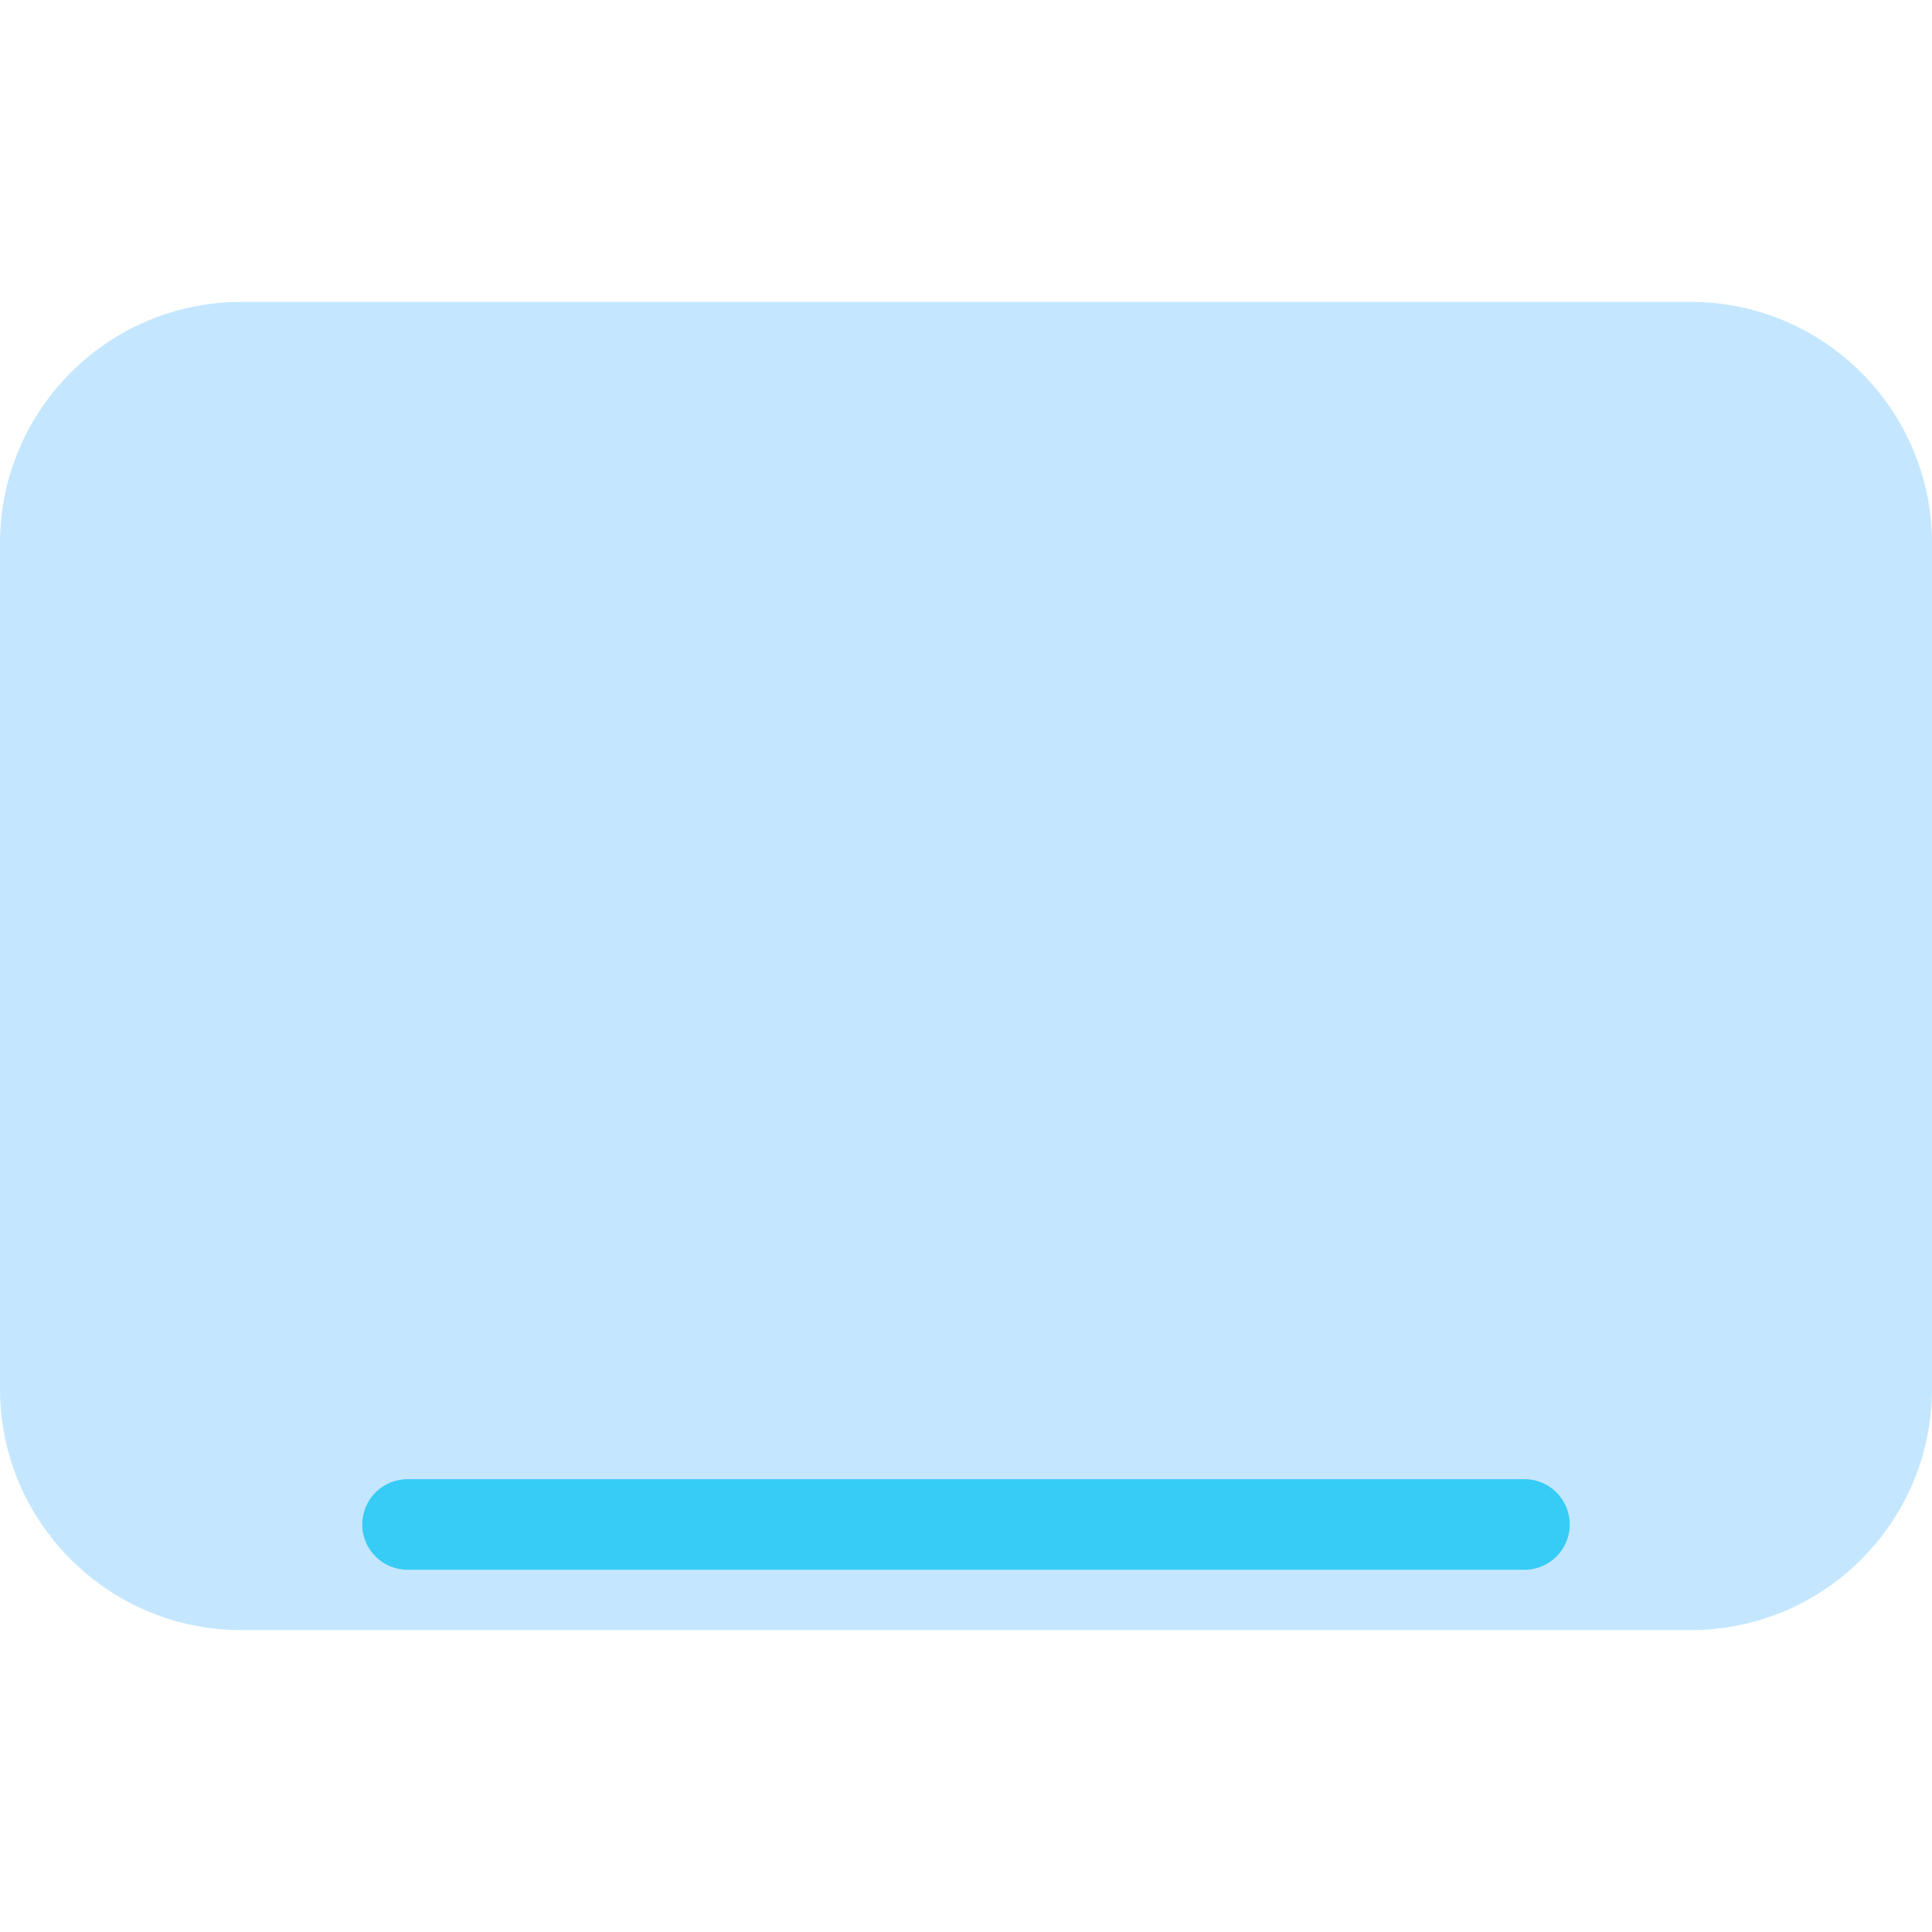
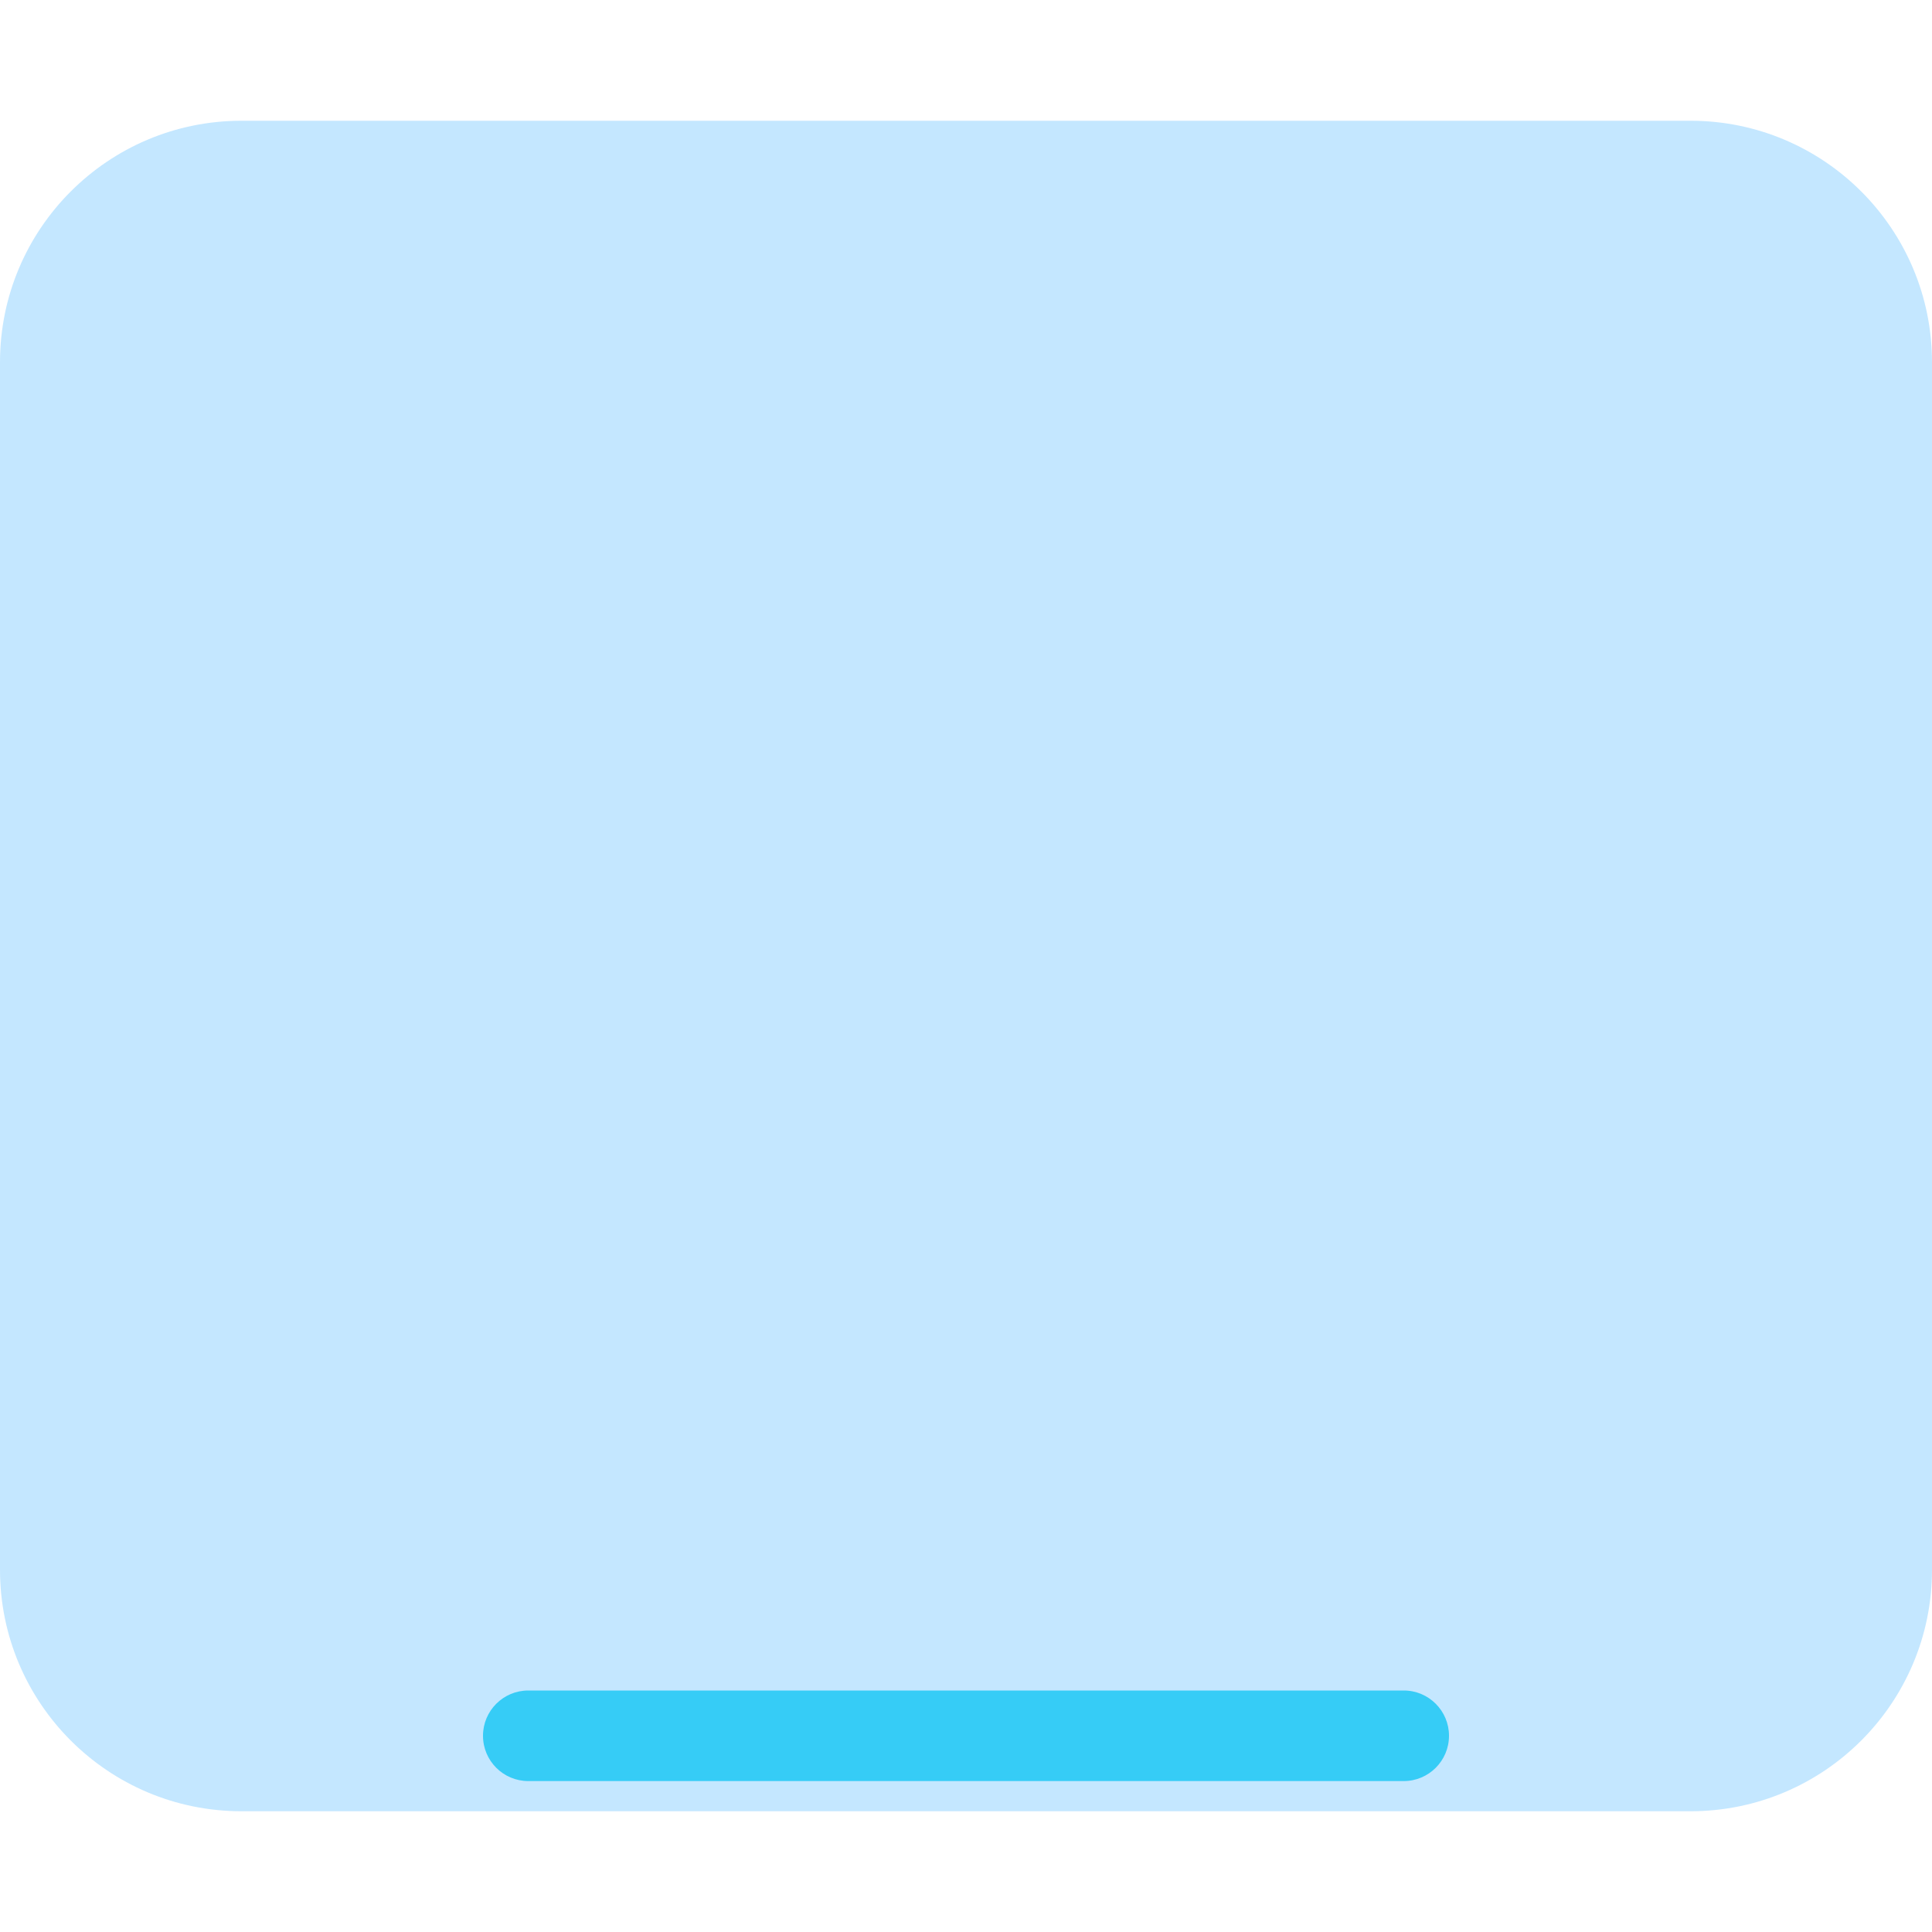
<svg xmlns="http://www.w3.org/2000/svg" width="64" height="64" viewBox="0 0 64 64">
-   <rect x="0" y="10" width="64" height="44" rx="8" fill="#2baaff" fill-opacity="0.28" />
-   <rect x="12" y="49" width="40" height="3" rx="1.5" fill="#36ccf6" />
+   <rect x="0" y="4" width="64" height="56" rx="8" fill="#2baaff" fill-opacity="0.28" />
+   <rect x="16" y="56" width="32" height="3" rx="1.5" fill="#36ccf6" />
</svg>
